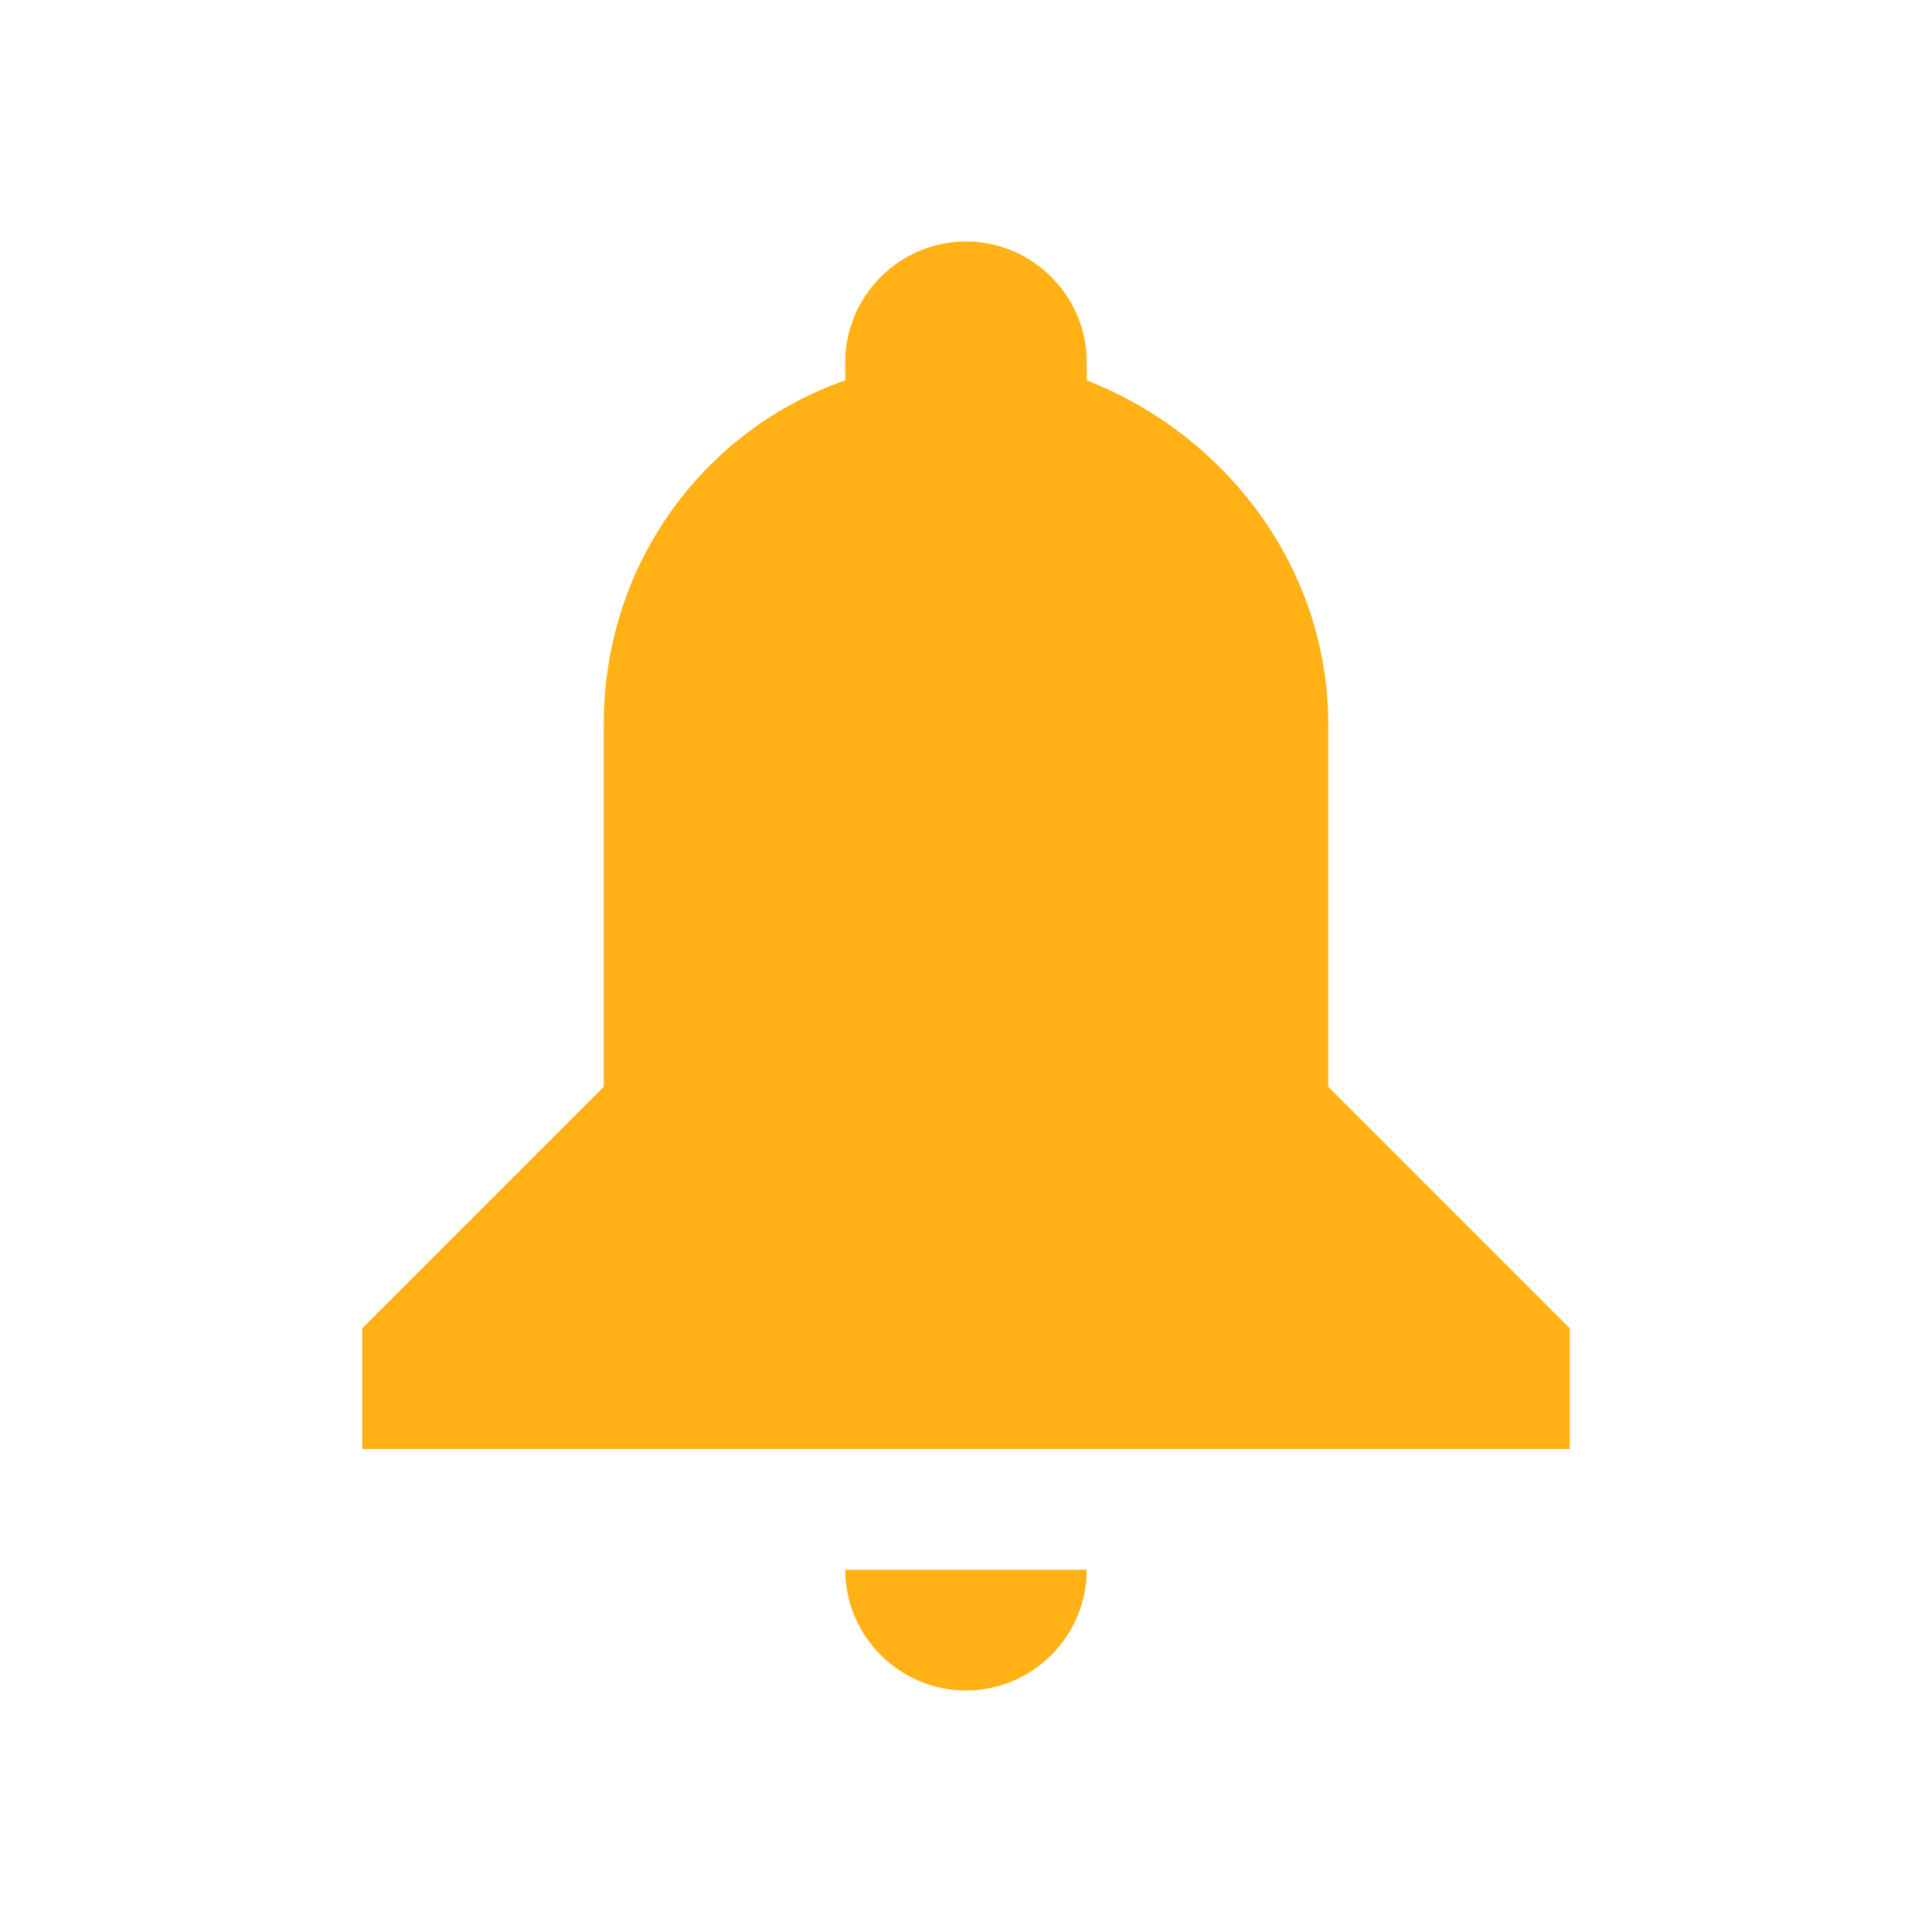
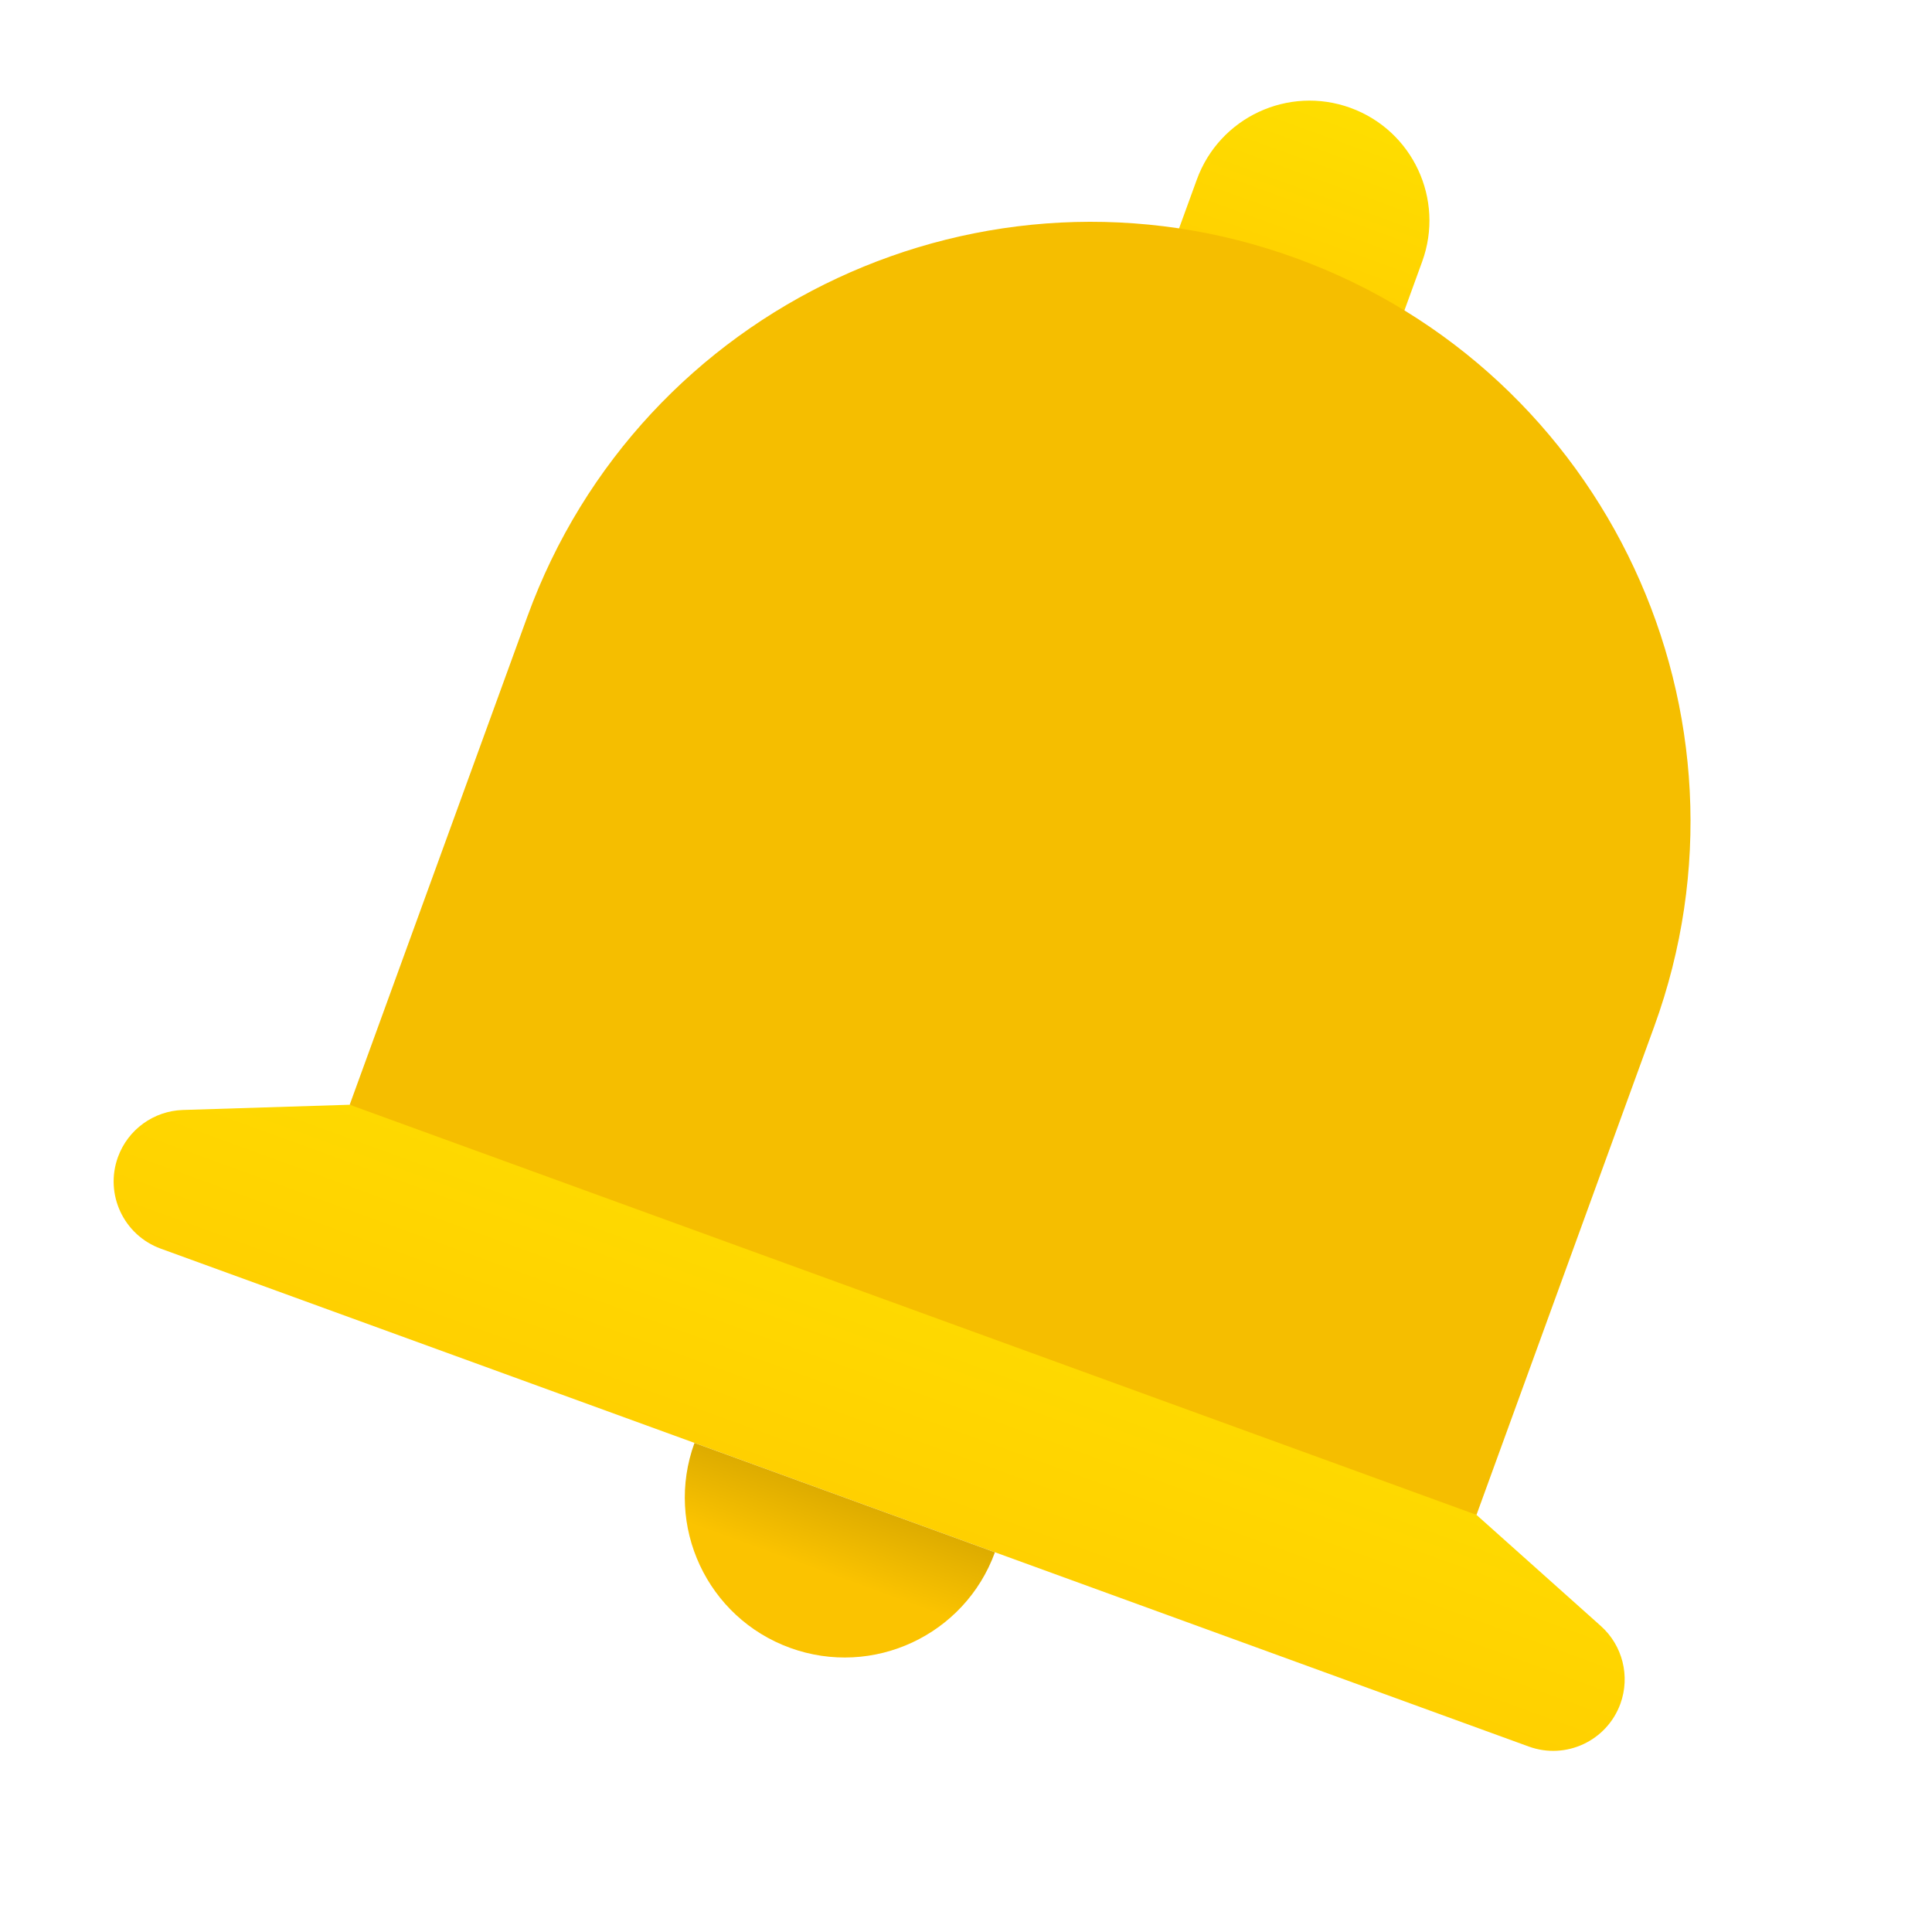
- <svg xmlns="http://www.w3.org/2000/svg" version="1.1" id="Layer_1" x="0px" y="0px" viewBox="0 0 32 32" style="enable-background:new 0 0 32 32;" xml:space="preserve">
-   <style type="text/css">
- 	.Blue{fill:#1177D7;}
- 	.Yellow{fill:#FFB115;}
- 	.Black{fill:#727272;}
- 	.Green{fill:#039C23;}
- 	.Red{fill:#D11C1C;}
- 	.st0{opacity:0.75;}
- 	.st1{opacity:0.5;}
- </style>
-   <g id="Bell">
-     <path class="Yellow" d="M22,18v-6c0-2.6-1.7-4.8-4-5.7c0-0.1,0-0.2,0-0.3c0-1.1-0.9-2-2-2s-2,0.9-2,2c0,0.1,0,0.2,0,0.3   c-2.3,0.8-4,3-4,5.7v6l-4,4v2h20v-2L22,18z" />
-     <path class="Yellow" d="M16,28c1.1,0,2-0.9,2-2h-4C14,27.1,14.9,28,16,28z" />
-   </g>
+ <svg xmlns="http://www.w3.org/2000/svg" viewBox="0 0 48 48" width="32" height="32">
+   <linearGradient id="YX2Cfp1Parpl1N8v9peIza" x1="26.199" x2="26.199" y1="29.543" y2="37.359" gradientTransform="rotate(19.999 24.001 22.502)" gradientUnits="userSpaceOnUse">
+     <stop offset="0" stop-color="#fede00" />
+     <stop offset="1" stop-color="#ffd000" />
+   </linearGradient>
+   <path fill="url(#YX2Cfp1Parpl1N8v9peIza)" d="M36.682,37.636l-12.22-7.461L8.688,27.447l-4.143,0.13C3.819,27.6,3.18,28.062,2.931,28.745l0,0c-0.336,0.922,0.14,1.941,1.062,2.277l33.988,12.37c0.922,0.336,1.941-0.14,2.277-1.062v0c0.248-0.683,0.056-1.448-0.485-1.932L36.682,37.636z" />
+   <linearGradient id="YX2Cfp1Parpl1N8v9peIzb" x1="26.199" x2="26.199" y1="41.242" y2="37.211" gradientTransform="rotate(19.999 24.001 22.502)" gradientUnits="userSpaceOnUse">
+     <stop offset=".486" stop-color="#fbc300" />
+     <stop offset="1" stop-color="#dbaa00" />
+   </linearGradient>
+   <path fill="url(#YX2Cfp1Parpl1N8v9peIzb)" d="M24.719,38.566c-0.75,2.061-3.03,3.124-5.091,2.374s-3.124-3.03-2.374-5.091L24.719,38.566z" />
+   <linearGradient id="YX2Cfp1Parpl1N8v9peIzc" x1="26.199" x2="26.199" y1=".601" y2="5.578" gradientTransform="rotate(19.999 24.001 22.502)" gradientUnits="userSpaceOnUse">
+     <stop offset="0" stop-color="#fede00" />
+     <stop offset="1" stop-color="#ffd000" />
+   </linearGradient>
+   <path fill="url(#YX2Cfp1Parpl1N8v9peIzc)" d="M34.655,8.365l-5.599-2.038l0.679-1.866c0.563-1.546,2.272-2.343,3.818-1.781l0,0c1.546,0.563,2.343,2.272,1.781,3.818L34.655,8.365z" />
+   <path fill="#f5be00" d="M41.098,25.505c2.814-7.73-1.172-16.278-8.903-19.092s-16.278,1.172-19.092,8.903c-0.132,0.363-4.415,12.131-4.415,12.131l27.995,10.189C36.682,37.636,40.965,25.868,41.098,25.505z" />
</svg>
